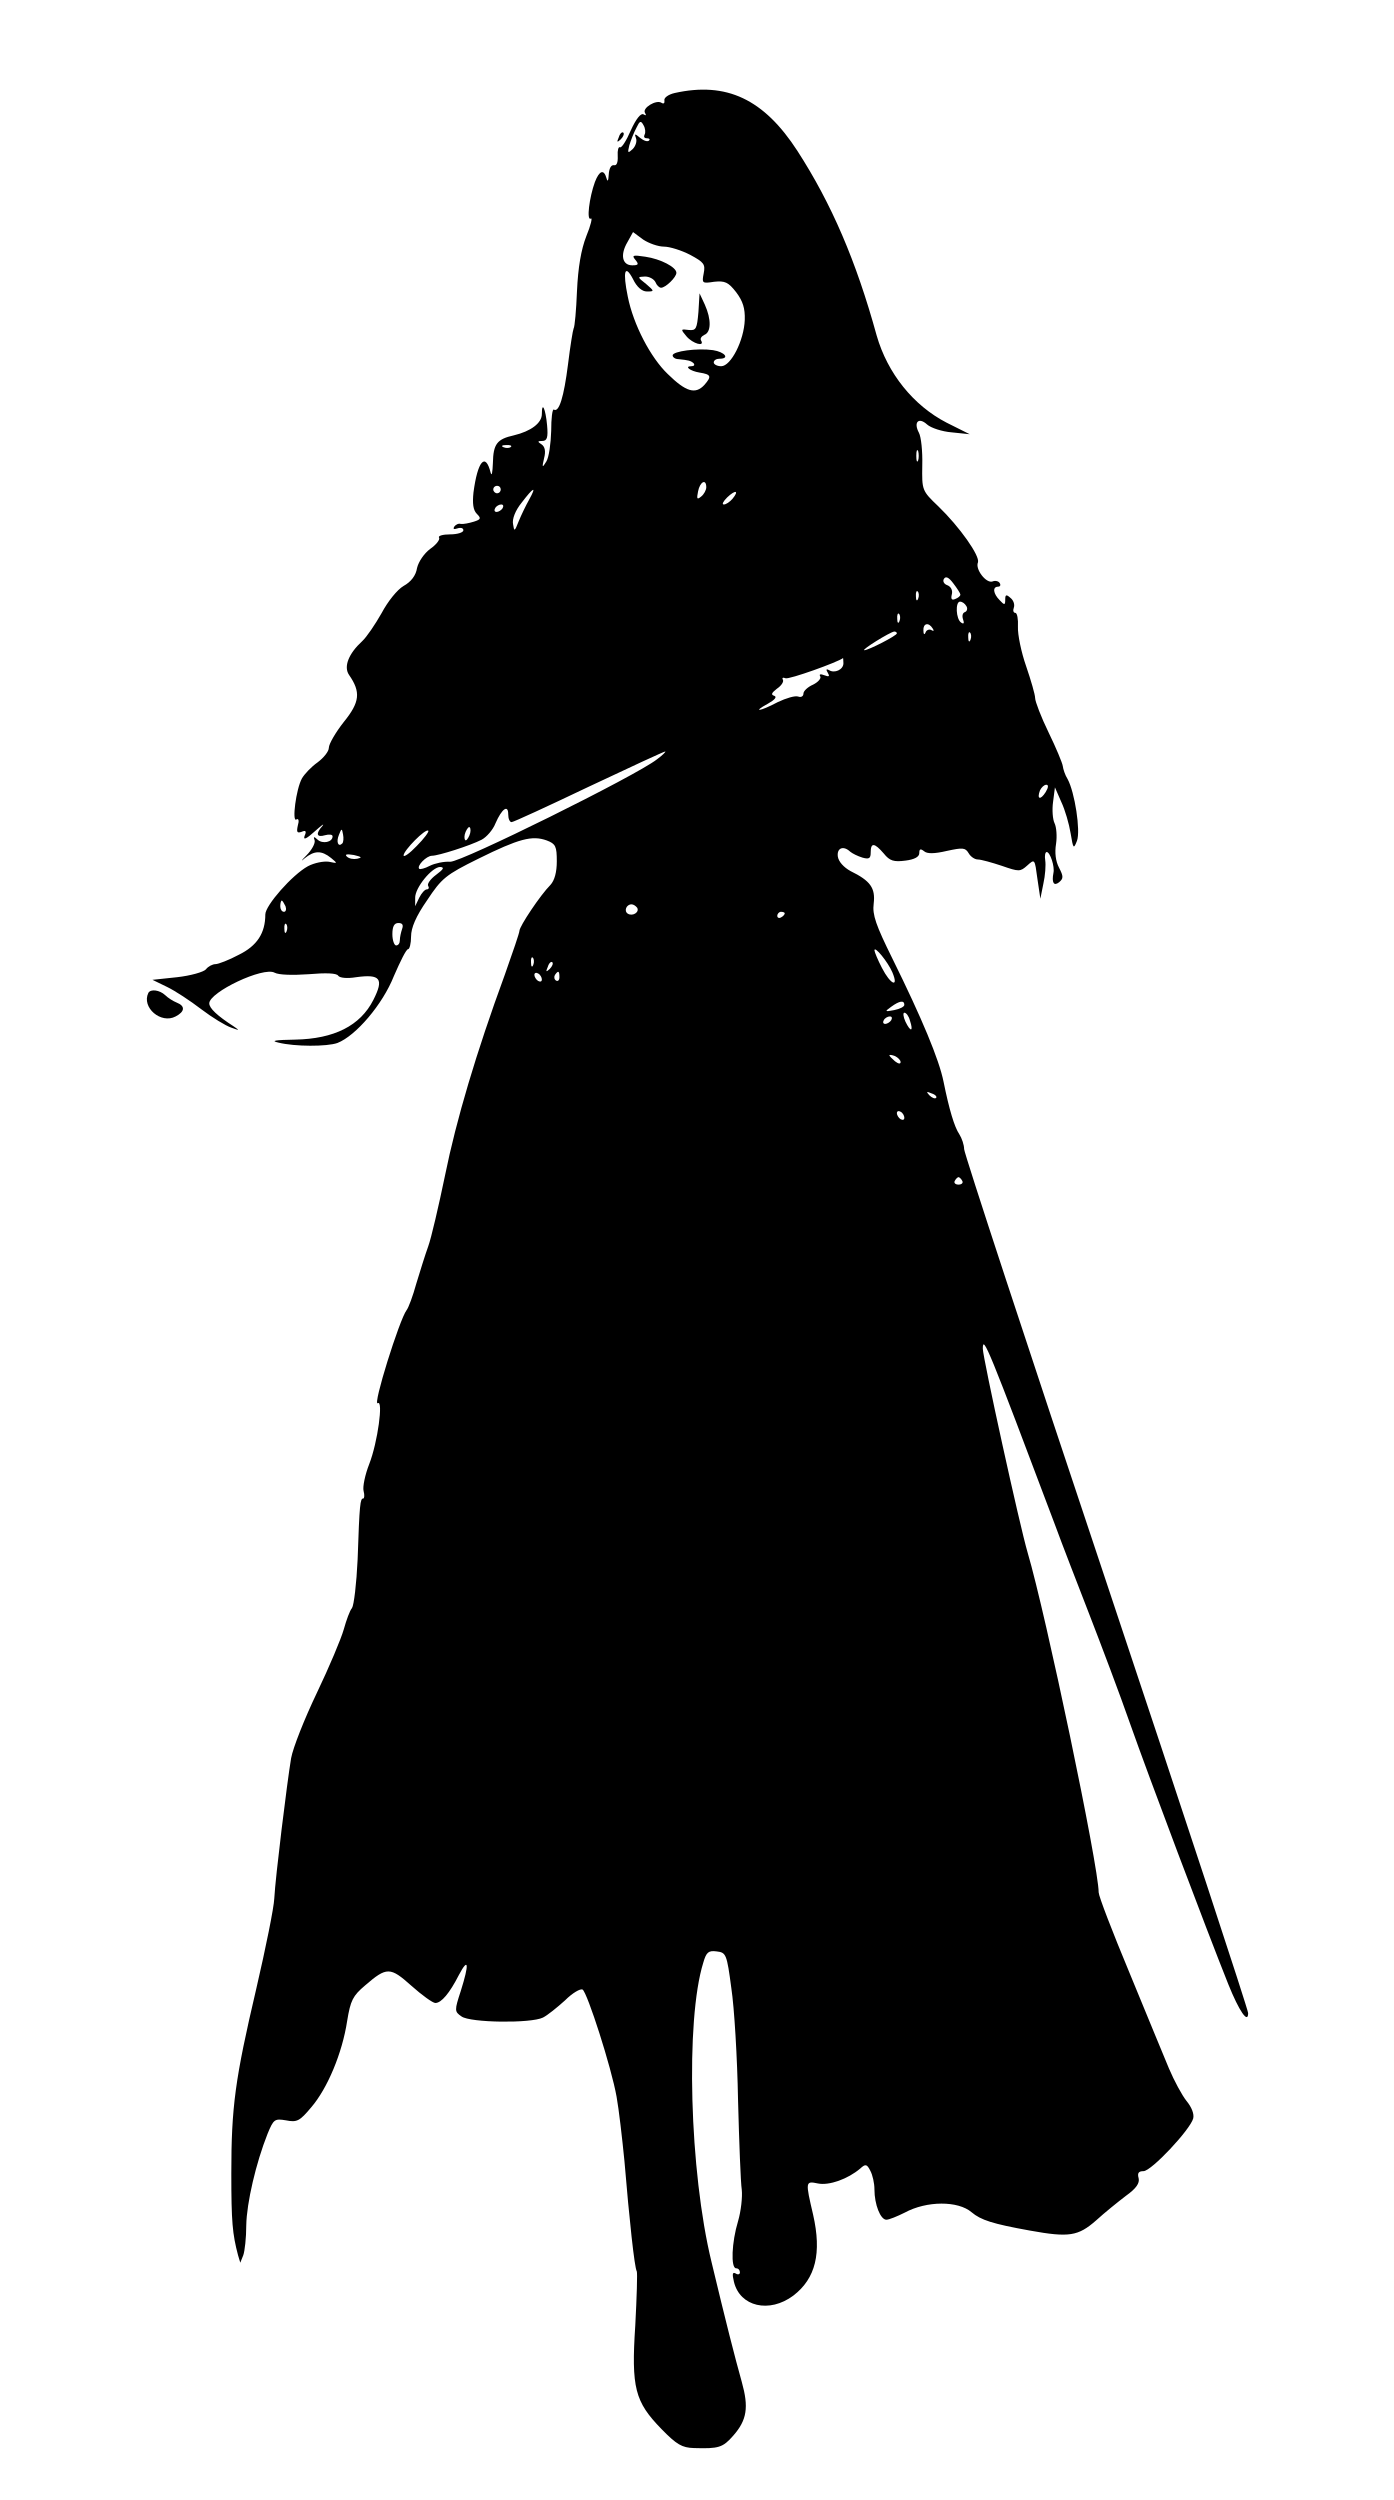
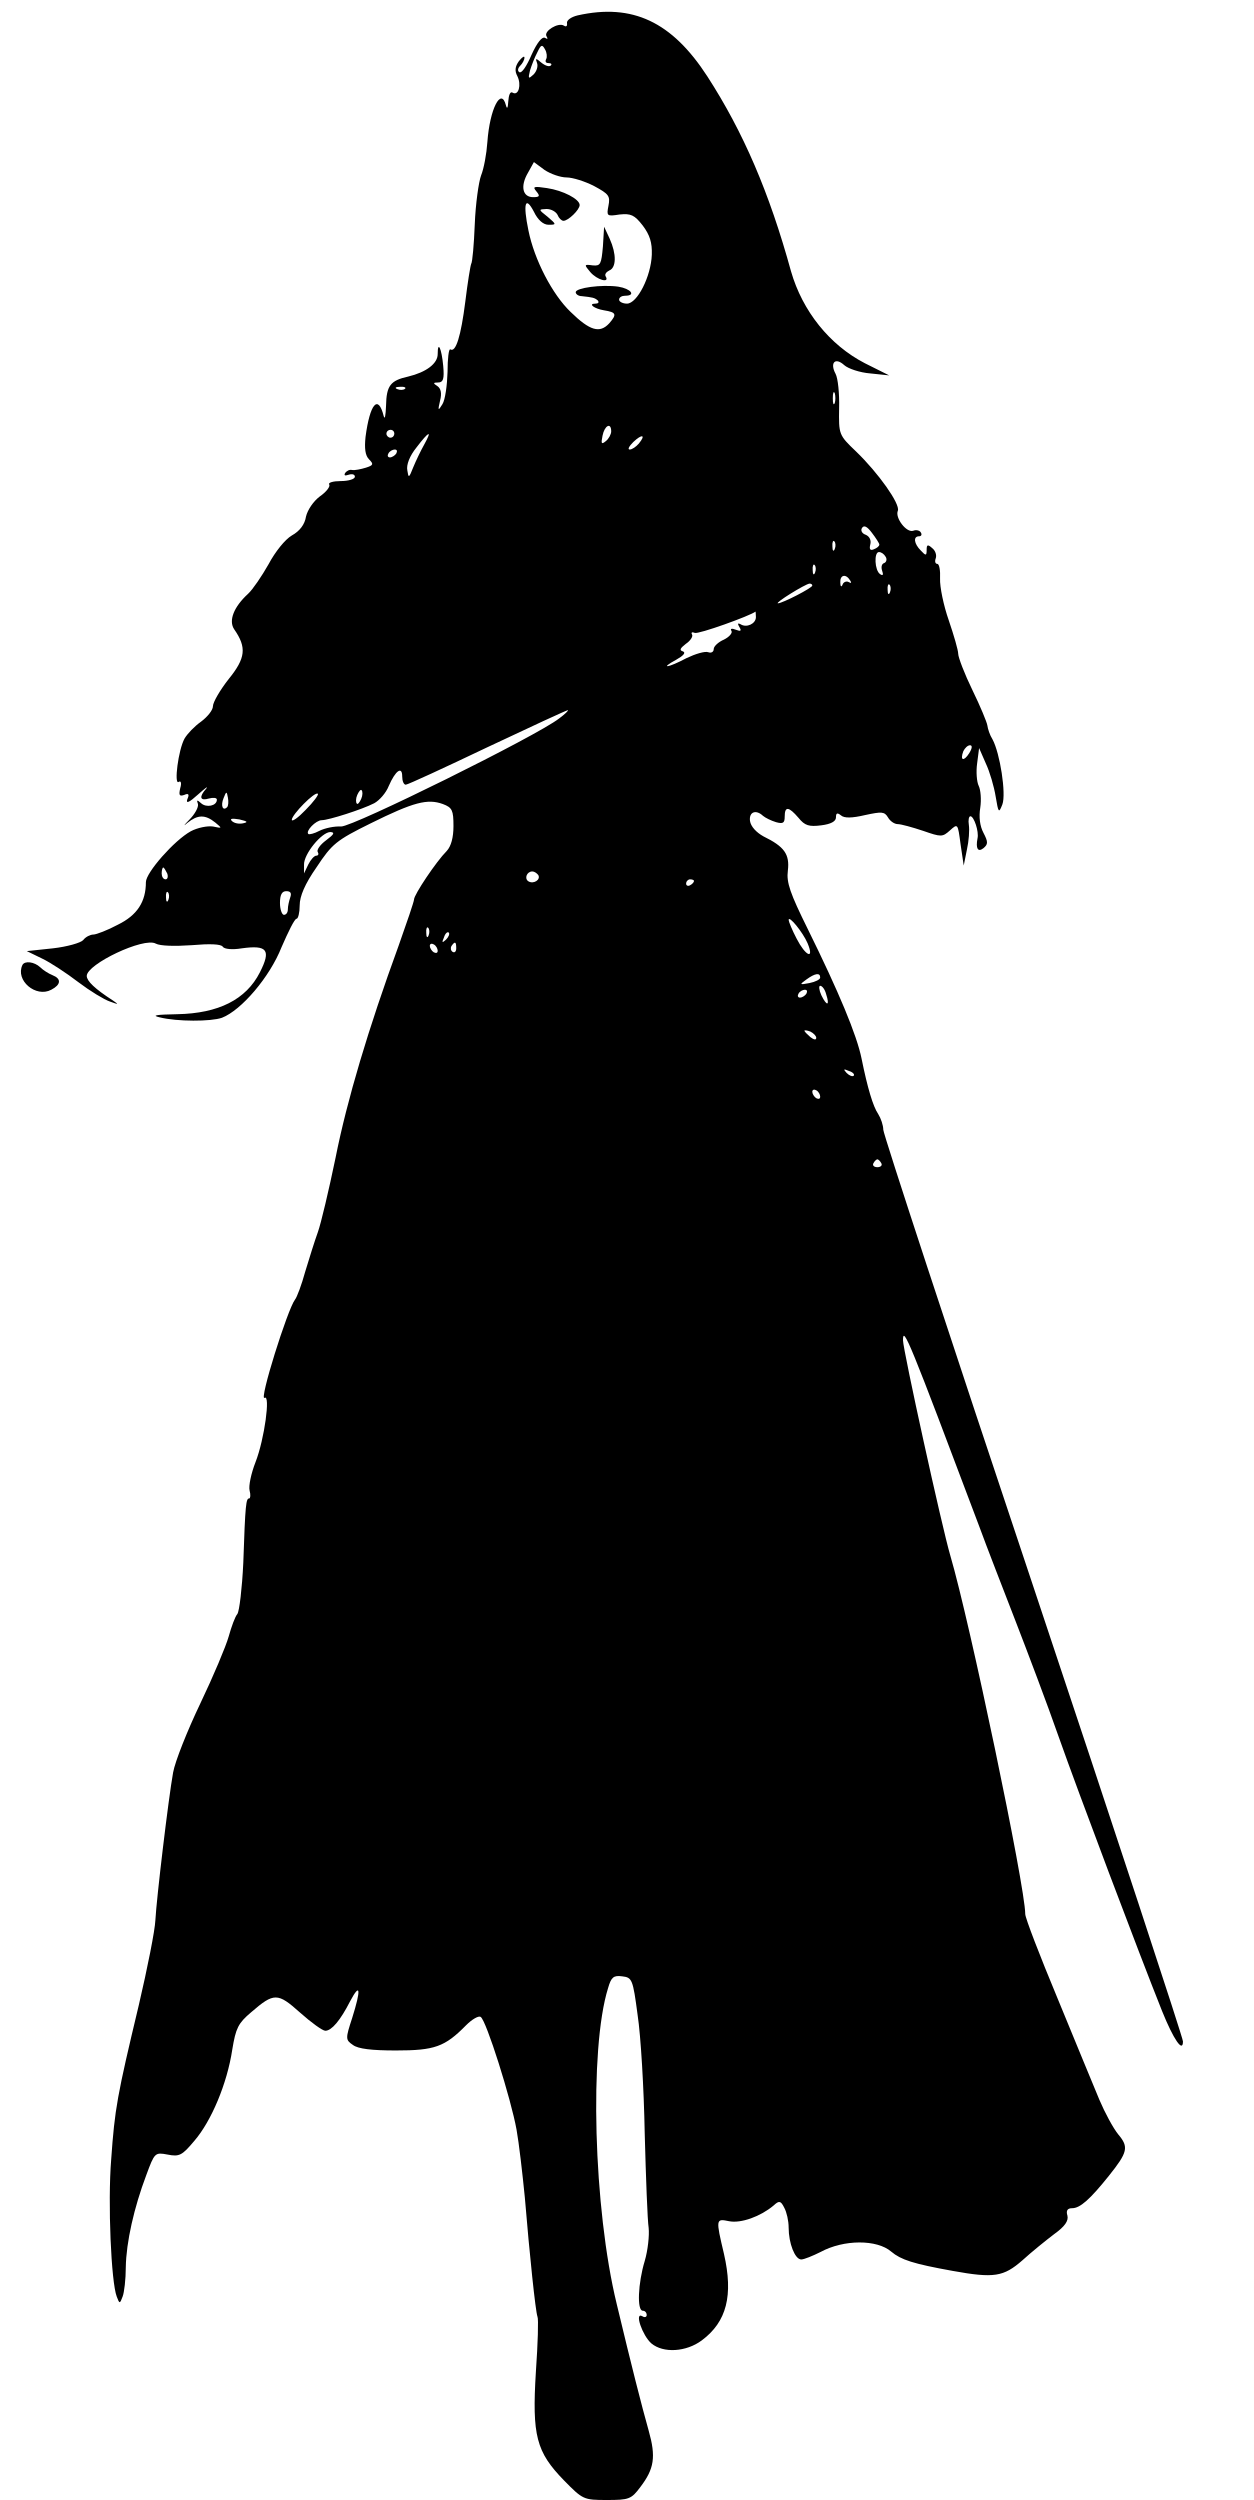
- <svg xmlns="http://www.w3.org/2000/svg" version="1.0" width="373pt" height="669pt" viewBox="0 0 373 669" preserveAspectRatio="xMidYMid meet">
-   <g transform="translate(0,669) scale(0.1,-0.1)" fill="#000000" stroke="none">
-     <path d="M1805 6441 c-17 -4 -29 -13 -27 -20 1 -7 -2 -10 -8 -6 -14 9 -52 -14 -44 -27 4 -7 3 -8 -4 -4 -7 4 -20 -12 -34 -43 -12 -28 -25 -48 -29 -45 -4 2 -7 -8 -6 -23 1 -18 -3 -27 -10 -25 -8 1 -13 -9 -14 -25 -1 -17 -3 -21 -6 -10 -7 25 -19 21 -31 -10 -15 -41 -23 -105 -11 -98 5 4 0 -18 -12 -47 -14 -36 -22 -83 -25 -147 -2 -51 -6 -96 -9 -100 -2 -4 -9 -47 -15 -96 -11 -87 -24 -130 -38 -121 -4 2 -7 -24 -7 -57 -1 -34 -6 -71 -13 -82 -11 -18 -12 -17 -6 9 5 19 2 31 -7 37 -11 7 -11 9 2 9 13 0 16 9 13 42 -4 44 -14 66 -14 30 0 -24 -29 -46 -75 -57 -45 -10 -55 -23 -56 -74 -1 -25 -3 -37 -6 -26 -14 56 -35 31 -46 -53 -3 -29 -1 -47 9 -57 12 -12 11 -15 -8 -21 -13 -4 -28 -7 -35 -6 -6 2 -14 -2 -18 -8 -3 -6 0 -7 9 -4 9 3 16 1 16 -5 0 -6 -16 -11 -36 -11 -19 0 -33 -4 -29 -9 3 -5 -8 -19 -24 -30 -16 -12 -31 -34 -35 -51 -3 -20 -16 -37 -36 -48 -17 -10 -42 -41 -59 -73 -17 -30 -40 -64 -52 -75 -36 -33 -50 -68 -35 -90 32 -46 29 -73 -14 -126 -22 -28 -40 -59 -40 -69 0 -10 -14 -27 -30 -39 -17 -12 -35 -31 -42 -43 -16 -29 -27 -118 -15 -110 6 4 8 -3 4 -16 -4 -18 -2 -21 10 -17 11 5 14 2 8 -11 -4 -12 5 -8 27 12 18 16 27 23 21 15 -19 -21 -16 -32 7 -25 11 3 20 2 20 -3 0 -16 -27 -21 -40 -9 -10 9 -12 9 -8 -2 2 -8 -8 -26 -22 -40 -14 -14 -16 -18 -5 -8 26 21 45 22 71 1 18 -15 18 -15 -6 -10 -14 2 -39 -3 -56 -12 -42 -23 -114 -105 -114 -129 0 -50 -22 -84 -71 -108 -26 -14 -55 -25 -62 -25 -8 0 -20 -6 -26 -14 -6 -7 -41 -17 -77 -21 l-66 -7 39 -19 c21 -10 62 -37 92 -60 29 -22 65 -44 80 -49 22 -8 23 -8 7 3 -45 29 -66 49 -66 62 0 30 145 99 175 82 11 -6 48 -7 91 -4 46 4 75 3 79 -4 4 -6 24 -8 48 -4 65 9 75 -4 46 -61 -35 -69 -105 -104 -209 -106 -54 -1 -67 -3 -45 -8 44 -11 130 -11 158 -1 49 19 121 103 151 179 17 39 33 72 38 72 4 0 8 15 8 34 0 23 13 54 43 97 39 59 50 68 137 111 109 54 144 63 183 49 24 -9 27 -16 27 -56 0 -29 -6 -51 -17 -63 -27 -27 -83 -111 -83 -123 0 -5 -18 -58 -39 -117 -77 -210 -130 -389 -160 -537 -17 -82 -37 -168 -45 -190 -8 -22 -22 -67 -32 -100 -9 -33 -21 -65 -26 -71 -19 -25 -92 -258 -77 -249 15 10 0 -104 -23 -163 -11 -28 -18 -61 -15 -72 3 -11 2 -20 -1 -20 -8 0 -10 -13 -15 -163 -3 -65 -10 -123 -15 -130 -6 -7 -15 -32 -22 -57 -7 -25 -39 -101 -72 -170 -33 -69 -64 -147 -69 -175 -11 -66 -42 -318 -45 -375 -1 -25 -23 -133 -48 -241 -57 -243 -67 -317 -67 -495 0 -130 3 -162 18 -219 l6 -20 8 20 c4 11 8 47 8 80 1 60 26 167 57 245 16 39 19 41 49 36 30 -6 37 -2 68 35 43 50 83 145 96 231 9 55 15 67 48 95 58 50 67 50 124 -1 28 -25 57 -46 64 -46 16 0 38 26 63 75 26 49 28 30 5 -43 -17 -52 -17 -55 2 -68 23 -17 186 -19 218 -3 12 6 38 27 59 46 20 20 41 32 47 29 13 -9 77 -208 91 -287 6 -33 15 -111 21 -172 13 -156 27 -286 33 -295 2 -4 0 -69 -4 -145 -11 -167 -1 -204 70 -277 41 -42 55 -50 87 -51 66 -2 77 1 105 33 37 42 42 76 23 144 -18 64 -43 162 -81 321 -59 242 -70 647 -22 801 8 28 14 33 36 30 25 -3 27 -7 39 -98 8 -52 16 -187 18 -300 3 -113 7 -221 10 -240 2 -19 -2 -57 -10 -84 -17 -56 -20 -126 -5 -126 6 0 10 -5 10 -11 0 -5 -5 -7 -11 -3 -9 5 -10 -1 -5 -22 16 -67 95 -85 159 -37 60 46 76 114 53 216 -21 90 -21 91 13 84 30 -6 80 12 113 40 14 13 18 12 27 -6 6 -11 11 -33 11 -50 0 -40 16 -81 32 -81 7 0 29 9 49 19 59 32 143 32 179 1 25 -21 56 -31 156 -49 105 -19 129 -15 177 27 23 21 59 50 80 66 28 20 37 34 34 47 -4 14 0 19 13 19 21 0 125 111 133 141 3 12 -4 30 -18 47 -12 15 -33 54 -47 87 -14 33 -61 148 -106 257 -45 108 -82 204 -82 214 0 69 -141 743 -190 909 -21 71 -120 522 -120 546 0 39 16 -1 193 -471 19 -52 61 -160 92 -240 31 -80 81 -212 110 -295 49 -139 202 -545 262 -695 29 -72 53 -107 53 -77 0 9 -171 529 -380 1155 -209 625 -380 1146 -380 1157 0 11 -6 29 -13 40 -13 19 -27 66 -42 140 -12 60 -58 170 -137 330 -44 89 -54 117 -50 147 5 42 -9 61 -62 87 -18 10 -32 25 -34 39 -3 23 15 30 33 13 6 -5 20 -12 33 -16 18 -5 22 -2 22 14 0 27 10 26 35 -3 16 -20 27 -23 58 -19 24 3 37 10 37 20 0 11 3 13 13 5 8 -7 27 -7 61 1 42 9 49 9 58 -6 5 -9 16 -17 25 -17 8 0 37 -8 64 -17 46 -16 49 -16 68 1 20 18 20 18 27 -35 l8 -54 8 40 c5 22 7 50 5 63 -2 12 0 22 4 22 9 0 22 -39 18 -56 -5 -26 1 -36 15 -25 12 10 12 16 0 39 -9 17 -12 40 -8 64 3 20 1 45 -4 55 -5 10 -7 36 -4 57 l5 39 17 -39 c10 -21 21 -59 25 -84 7 -42 8 -43 17 -20 10 27 -6 130 -25 165 -7 11 -12 27 -13 35 -1 8 -18 49 -38 90 -20 41 -36 83 -36 92 0 9 -11 47 -24 85 -13 37 -23 85 -22 106 1 20 -2 37 -7 37 -5 0 -7 6 -4 14 3 8 -1 20 -9 26 -11 10 -14 9 -14 -4 0 -16 -2 -16 -15 -2 -17 17 -20 36 -4 36 5 0 8 4 4 10 -3 5 -12 7 -19 4 -17 -6 -47 33 -39 51 6 17 -49 95 -106 150 -44 42 -44 43 -43 110 1 37 -3 76 -9 87 -15 28 -1 43 22 22 10 -9 40 -19 66 -21 l48 -5 -62 31 c-89 46 -158 132 -187 233 -55 200 -121 353 -212 494 -90 139 -190 186 -329 155z m-80 -111 c-3 -6 -1 -10 6 -10 7 0 9 -3 6 -6 -4 -4 -14 -1 -24 7 -14 12 -16 12 -11 -1 3 -8 -1 -21 -9 -29 -13 -12 -14 -11 -9 10 4 13 12 34 19 47 9 19 12 20 19 7 5 -8 6 -20 3 -25z m52 -300 c15 0 47 -10 70 -22 37 -20 41 -25 36 -50 -5 -26 -4 -27 28 -22 29 3 38 -1 59 -28 18 -24 24 -43 23 -74 -2 -55 -37 -124 -63 -124 -11 0 -20 5 -20 10 0 6 7 10 15 10 29 0 15 18 -17 23 -42 6 -108 -3 -108 -14 0 -5 7 -10 15 -10 28 -3 33 -4 41 -11 4 -5 1 -8 -6 -8 -20 0 -3 -13 22 -17 31 -5 33 -10 13 -33 -24 -26 -49 -19 -98 29 -46 44 -92 132 -107 207 -14 68 -8 89 14 47 10 -21 24 -33 37 -33 21 0 20 1 -2 20 -24 19 -24 19 -3 20 12 0 24 -7 28 -15 3 -8 10 -15 15 -15 12 0 41 28 41 40 0 15 -42 37 -83 43 -33 5 -37 4 -27 -8 10 -12 9 -15 -8 -15 -27 0 -33 28 -13 62 l15 27 27 -20 c15 -10 40 -19 56 -19z m-410 -536 c-3 -3 -12 -4 -19 -1 -8 3 -5 6 6 6 11 1 17 -2 13 -5z m1090 -36 c-3 -7 -5 -2 -5 12 0 14 2 19 5 13 2 -7 2 -19 0 -25z m-567 -72 c0 -7 -6 -19 -14 -25 -11 -9 -12 -6 -8 14 5 26 22 35 22 11z m-550 -6 c0 -5 -4 -10 -10 -10 -5 0 -10 5 -10 10 0 6 5 10 10 10 6 0 10 -4 10 -10z m76 -27 c-9 -16 -21 -41 -28 -58 -11 -28 -12 -28 -15 -8 -3 14 6 37 23 58 32 42 41 46 20 8z m544 2 c-7 -8 -17 -15 -23 -15 -6 0 -2 8 9 19 22 21 33 19 14 -4z m-615 -25 c-3 -5 -11 -10 -16 -10 -6 0 -7 5 -4 10 3 6 11 10 16 10 6 0 7 -4 4 -10z m1225 -231 c0 -4 -6 -9 -14 -12 -9 -4 -12 0 -9 12 3 11 -2 21 -12 25 -9 3 -13 11 -9 17 5 8 13 4 25 -12 10 -13 19 -27 19 -30z m-113 -11 c-3 -8 -6 -5 -6 6 -1 11 2 17 5 13 3 -3 4 -12 1 -19z m129 -20 c4 -6 2 -14 -4 -16 -6 -2 -8 -10 -5 -19 4 -11 2 -14 -5 -9 -14 9 -16 56 -3 56 6 0 13 -5 17 -12z m-179 -40 c-3 -8 -6 -5 -6 6 -1 11 2 17 5 13 3 -3 4 -12 1 -19z m89 -20 c4 -6 3 -8 -4 -4 -5 3 -13 0 -15 -6 -3 -8 -6 -6 -6 5 -1 19 14 23 25 5z m-96 -13 c0 -6 -76 -45 -87 -45 -10 0 69 49 80 50 4 0 7 -2 7 -5z m197 -17 c-3 -8 -6 -5 -6 6 -1 11 2 17 5 13 3 -3 4 -12 1 -19z m-340 -63 c0 -17 -24 -28 -39 -18 -7 4 -8 1 -3 -7 6 -10 4 -12 -9 -7 -10 4 -15 3 -11 -3 3 -5 -5 -15 -19 -22 -14 -6 -26 -17 -26 -24 0 -7 -6 -11 -14 -8 -8 3 -32 -4 -55 -15 -47 -25 -70 -28 -26 -4 18 10 25 18 17 21 -10 3 -7 8 7 19 12 8 19 19 16 24 -3 5 0 7 7 4 9 -4 140 43 154 54 0 1 1 -6 1 -14z m-499 -257 c-56 -44 -523 -275 -553 -274 -17 1 -41 -4 -55 -11 -13 -7 -26 -10 -28 -8 -8 7 19 35 34 35 17 0 102 27 133 43 13 7 30 26 37 44 17 39 34 51 34 24 0 -12 4 -21 9 -21 5 0 98 43 207 95 110 52 201 94 204 94 3 0 -7 -10 -22 -21z m1040 -88 c-14 -22 -24 -19 -15 5 4 8 11 15 17 15 6 0 6 -7 -2 -20z m-1542 -116 c-4 -9 -9 -15 -11 -12 -3 3 -3 13 1 22 4 9 9 15 11 12 3 -3 3 -13 -1 -22z m-340 -21 c-11 -11 -17 4 -9 23 7 18 8 18 11 1 2 -10 1 -21 -2 -24z m199 -7 c-19 -20 -35 -31 -35 -25 0 13 59 73 66 66 3 -2 -11 -21 -31 -41z m-159 -34 c-10 -2 -22 0 -28 6 -6 6 0 7 19 4 21 -5 23 -7 9 -10z m211 -43 c-15 -11 -25 -25 -21 -30 3 -5 1 -9 -4 -9 -5 0 -14 -10 -20 -22 l-11 -23 0 22 c-1 27 45 83 67 83 12 -1 9 -6 -11 -21z m-403 -84 c3 -8 1 -15 -4 -15 -6 0 -10 7 -10 15 0 8 2 15 4 15 2 0 6 -7 10 -15z m941 -4 c7 -12 -12 -24 -25 -16 -11 7 -4 25 10 25 5 0 11 -4 15 -9z m395 -15 c0 -3 -4 -8 -10 -11 -5 -3 -10 -1 -10 4 0 6 5 11 10 11 6 0 10 -2 10 -4z m-1333 -48 c-3 -8 -6 -5 -6 6 -1 11 2 17 5 13 3 -3 4 -12 1 -19z m309 6 c-3 -9 -6 -22 -6 -30 0 -8 -4 -14 -10 -14 -5 0 -10 14 -10 30 0 21 5 30 16 30 11 0 14 -5 10 -16z m1312 -116 c18 -43 -5 -33 -28 12 -11 21 -20 43 -20 47 0 13 36 -31 48 -59z m-961 20 c-3 -8 -6 -5 -6 6 -1 11 2 17 5 13 3 -3 4 -12 1 -19z m44 -11 c-10 -9 -11 -8 -5 6 3 10 9 15 12 12 3 -3 0 -11 -7 -18z m-21 -28 c0 -6 -4 -7 -10 -4 -5 3 -10 11 -10 16 0 6 5 7 10 4 6 -3 10 -11 10 -16z m47 6 c0 -8 -4 -12 -9 -9 -5 3 -6 10 -3 15 9 13 12 11 12 -6z m923 -74 c0 -5 -12 -11 -27 -14 -26 -5 -26 -4 -8 9 22 16 35 18 35 5z m15 -42 c10 -30 2 -32 -12 -3 -6 13 -7 24 -3 24 5 0 12 -9 15 -21z m-50 1 c-3 -5 -11 -10 -16 -10 -6 0 -7 5 -4 10 3 6 11 10 16 10 6 0 7 -4 4 -10z m25 -112 c0 -6 -6 -5 -15 2 -8 7 -15 14 -15 16 0 2 7 1 15 -2 8 -4 15 -11 15 -16z m95 -96 c-3 -3 -11 0 -18 7 -9 10 -8 11 6 5 10 -3 15 -9 12 -12z m-85 -53 c0 -6 -4 -7 -10 -4 -5 3 -10 11 -10 16 0 6 5 7 10 4 6 -3 10 -11 10 -16z m155 -169 c3 -5 -1 -10 -10 -10 -9 0 -13 5 -10 10 3 6 8 10 10 10 2 0 7 -4 10 -10z" />
-     <path d="M1869 5855 c-4 -45 -6 -50 -26 -48 -22 3 -22 2 -6 -17 17 -20 50 -29 39 -11 -3 5 1 11 9 15 18 7 19 41 1 81 l-14 30 -3 -50z" />
-     <path d="M1656 6323 c-6 -14 -5 -15 5 -6 7 7 10 15 7 18 -3 3 -9 -2 -12 -12z" />
-     <path d="M397 4033 c-19 -39 34 -84 73 -63 25 13 26 28 3 37 -10 4 -24 13 -31 20 -15 14 -39 17 -45 6z" />
+ <svg xmlns="http://www.w3.org/2000/svg" version="1.0" width="318pt" height="634pt" viewBox="0 0 318 634" preserveAspectRatio="xMidYMid meet">
+   <g transform="translate(0,634) scale(0.1,-0.1)" fill="#000000" stroke="none">
+     <path d="M1465 6301 c-17 -4 -29 -13 -27 -20 1 -7 -2 -10 -8 -6 -14 9 -52 -14 -44 -27 4 -7 3 -8 -4 -4 -7 4 -20 -12 -34 -43 -12 -28 -25 -48 -31 -44 -5 3 -4 10 2 16 6 6 11 15 11 21 0 5 -6 1 -14 -9 -10 -14 -11 -25 -4 -38 11 -22 3 -51 -12 -42 -6 4 -10 -6 -11 -22 -1 -17 -3 -21 -6 -10 -12 47 -41 -9 -47 -93 -2 -30 -9 -68 -16 -85 -6 -16 -14 -72 -16 -124 -2 -51 -6 -96 -9 -100 -2 -4 -9 -47 -15 -96 -11 -87 -24 -130 -38 -121 -4 2 -7 -24 -7 -57 -1 -34 -6 -71 -13 -82 -11 -18 -12 -17 -6 9 5 19 2 31 -7 37 -11 7 -11 9 2 9 13 0 16 9 13 42 -4 44 -14 66 -14 30 0 -24 -29 -46 -75 -57 -45 -10 -55 -23 -56 -74 -1 -25 -3 -37 -6 -26 -14 56 -35 31 -46 -53 -3 -29 -1 -47 9 -57 12 -12 11 -15 -8 -21 -13 -4 -28 -7 -35 -6 -6 2 -14 -2 -18 -8 -3 -6 0 -7 9 -4 9 3 16 1 16 -5 0 -6 -16 -11 -36 -11 -19 0 -33 -4 -29 -9 3 -5 -8 -19 -24 -30 -16 -12 -31 -34 -35 -51 -3 -20 -16 -37 -36 -48 -17 -10 -42 -41 -59 -73 -17 -30 -40 -64 -52 -75 -36 -33 -50 -68 -35 -90 32 -46 29 -73 -14 -126 -22 -28 -40 -59 -40 -69 0 -10 -14 -27 -30 -39 -17 -12 -35 -31 -42 -43 -16 -29 -27 -118 -15 -110 6 4 8 -3 4 -16 -4 -18 -2 -21 10 -17 11 5 14 2 8 -11 -4 -12 5 -8 27 12 18 16 27 23 21 15 -19 -21 -16 -32 7 -25 11 3 20 2 20 -3 0 -16 -27 -21 -40 -9 -10 9 -12 9 -8 -2 2 -8 -8 -26 -22 -40 -14 -14 -16 -18 -5 -8 26 21 45 22 71 1 18 -15 18 -15 -6 -10 -14 2 -39 -3 -56 -12 -42 -23 -114 -105 -114 -129 0 -50 -22 -84 -71 -108 -26 -14 -55 -25 -62 -25 -8 0 -20 -6 -26 -14 -6 -7 -41 -17 -77 -21 l-66 -7 39 -19 c21 -10 62 -37 92 -60 29 -22 65 -44 80 -49 22 -8 23 -8 7 3 -45 29 -66 49 -66 62 0 30 145 99 175 82 11 -6 48 -7 91 -4 46 4 75 3 79 -4 4 -6 24 -8 48 -4 65 9 75 -4 46 -61 -35 -69 -105 -104 -209 -106 -54 -1 -67 -3 -45 -8 44 -11 130 -11 158 -1 49 19 121 103 151 179 17 39 33 72 38 72 4 0 8 15 8 34 0 23 13 54 43 97 39 59 50 68 137 111 109 54 144 63 183 49 24 -9 27 -16 27 -56 0 -29 -6 -51 -17 -63 -27 -27 -83 -111 -83 -123 0 -5 -18 -58 -39 -117 -77 -211 -131 -392 -160 -538 -17 -82 -37 -167 -45 -189 -8 -22 -22 -67 -32 -100 -9 -33 -21 -65 -26 -71 -19 -25 -92 -258 -77 -249 15 10 0 -104 -23 -163 -11 -28 -18 -61 -15 -72 3 -11 2 -20 -1 -20 -8 0 -10 -13 -15 -163 -3 -65 -10 -123 -15 -130 -6 -7 -15 -32 -22 -57 -7 -25 -39 -101 -72 -170 -33 -69 -64 -147 -69 -175 -12 -67 -42 -319 -45 -375 -1 -25 -20 -121 -42 -215 -55 -230 -61 -263 -70 -391 -9 -111 0 -312 14 -348 7 -19 8 -19 15 0 4 10 8 44 8 74 1 64 21 152 52 234 21 57 22 58 54 52 30 -6 37 -2 68 35 43 50 83 145 96 231 9 55 15 67 48 95 58 50 67 50 124 -1 28 -25 57 -46 64 -46 16 0 38 26 63 75 26 49 28 30 5 -43 -17 -52 -17 -55 2 -68 13 -10 48 -14 109 -14 98 0 124 9 178 64 15 15 32 25 37 21 14 -8 77 -208 91 -286 6 -33 15 -111 21 -172 12 -145 27 -288 32 -302 3 -5 1 -68 -4 -140 -10 -162 1 -203 71 -275 48 -49 50 -50 109 -50 56 0 62 2 85 33 35 46 40 76 21 143 -18 64 -43 162 -81 321 -59 242 -70 647 -22 801 8 28 14 33 36 30 25 -3 27 -7 39 -98 8 -52 16 -187 18 -300 3 -113 7 -221 10 -240 2 -19 -2 -57 -10 -84 -17 -56 -20 -126 -5 -126 6 0 10 -5 10 -11 0 -5 -5 -7 -11 -3 -21 12 0 -49 23 -69 30 -25 88 -22 128 8 63 47 80 114 56 219 -21 89 -21 90 13 83 30 -6 80 12 113 40 14 13 18 12 27 -6 6 -11 11 -33 11 -50 0 -40 16 -81 32 -81 7 0 29 9 49 19 59 32 143 32 179 1 25 -21 56 -31 156 -49 105 -19 129 -15 177 27 23 21 59 50 80 66 28 20 37 34 34 47 -4 13 0 19 12 19 20 0 45 22 93 82 48 60 51 73 24 105 -13 16 -34 55 -48 88 -14 33 -61 148 -106 257 -45 108 -82 204 -82 214 0 69 -141 743 -190 909 -21 71 -120 522 -120 546 0 39 16 -1 193 -471 19 -52 61 -160 92 -240 31 -80 81 -212 110 -295 49 -139 202 -545 262 -695 29 -72 53 -107 53 -77 0 9 -171 529 -380 1155 -209 625 -380 1146 -380 1157 0 11 -6 29 -13 40 -13 19 -27 66 -42 140 -12 60 -58 170 -137 330 -44 89 -54 117 -50 147 5 42 -9 61 -62 87 -18 10 -32 25 -34 39 -3 23 15 30 33 13 6 -5 20 -12 33 -16 18 -5 22 -2 22 14 0 27 10 26 35 -3 16 -20 27 -23 58 -19 24 3 37 10 37 20 0 11 3 13 13 5 8 -7 27 -7 61 1 42 9 49 9 58 -6 5 -9 16 -17 25 -17 8 0 37 -8 64 -17 46 -16 49 -16 68 1 20 18 20 18 27 -35 l8 -54 8 40 c5 22 7 50 5 63 -2 12 0 22 4 22 9 0 22 -39 18 -56 -5 -26 1 -36 15 -25 12 10 12 16 0 39 -9 17 -12 40 -8 64 3 20 1 45 -4 55 -5 10 -7 36 -4 57 l5 39 17 -39 c10 -21 21 -59 25 -84 7 -42 8 -43 17 -20 10 27 -6 130 -25 165 -7 11 -12 27 -13 35 -1 8 -18 49 -38 90 -20 41 -36 83 -36 92 0 9 -11 47 -24 85 -13 37 -23 85 -22 106 1 20 -2 37 -7 37 -5 0 -7 6 -4 14 3 8 -1 20 -9 26 -11 10 -14 9 -14 -4 0 -16 -2 -16 -15 -2 -17 17 -20 36 -4 36 5 0 8 4 4 10 -3 5 -12 7 -19 4 -17 -6 -47 33 -39 51 6 17 -49 95 -106 150 -44 42 -44 43 -43 110 1 37 -3 76 -9 87 -15 28 -1 43 22 22 10 -9 40 -19 66 -21 l48 -5 -62 31 c-89 46 -158 132 -187 233 -55 200 -121 353 -212 494 -90 139 -190 186 -329 155z m-80 -111 c-3 -6 -1 -10 6 -10 7 0 9 -3 6 -6 -4 -4 -14 -1 -24 7 -14 12 -16 12 -11 -1 3 -8 -1 -21 -9 -29 -13 -12 -14 -11 -9 10 4 13 12 34 19 47 9 19 12 20 19 7 5 -8 6 -20 3 -25z m52 -300 c15 0 47 -10 70 -22 37 -20 41 -25 36 -50 -5 -26 -4 -27 28 -22 29 3 38 -1 59 -28 18 -24 24 -43 23 -74 -2 -55 -37 -124 -63 -124 -11 0 -20 5 -20 10 0 6 7 10 15 10 29 0 15 18 -17 23 -42 6 -108 -3 -108 -14 0 -5 7 -10 15 -10 28 -3 33 -4 41 -11 4 -5 1 -8 -6 -8 -20 0 -3 -13 22 -17 31 -5 33 -10 13 -33 -24 -26 -49 -19 -98 29 -46 44 -92 132 -107 207 -14 68 -8 89 14 47 10 -21 24 -33 37 -33 21 0 20 1 -2 20 -24 19 -24 19 -3 20 12 0 24 -7 28 -15 3 -8 10 -15 15 -15 12 0 41 28 41 40 0 15 -42 37 -83 43 -33 5 -37 4 -27 -8 10 -12 9 -15 -8 -15 -27 0 -33 28 -13 62 l15 27 27 -20 c15 -10 40 -19 56 -19z m-410 -536 c-3 -3 -12 -4 -19 -1 -8 3 -5 6 6 6 11 1 17 -2 13 -5z m1090 -36 c-3 -7 -5 -2 -5 12 0 14 2 19 5 13 2 -7 2 -19 0 -25z m-567 -72 c0 -7 -6 -19 -14 -25 -11 -9 -12 -6 -8 14 5 26 22 35 22 11z m-550 -6 c0 -5 -4 -10 -10 -10 -5 0 -10 5 -10 10 0 6 5 10 10 10 6 0 10 -4 10 -10z m76 -27 c-9 -16 -21 -41 -28 -58 -11 -28 -12 -28 -15 -8 -3 14 6 37 23 58 32 42 41 46 20 8z m544 2 c-7 -8 -17 -15 -23 -15 -6 0 -2 8 9 19 22 21 33 19 14 -4z m-615 -25 c-3 -5 -11 -10 -16 -10 -6 0 -7 5 -4 10 3 6 11 10 16 10 6 0 7 -4 4 -10z m1225 -231 c0 -4 -6 -9 -14 -12 -9 -4 -12 0 -9 12 3 11 -2 21 -12 25 -9 3 -13 11 -9 17 5 8 13 4 25 -12 10 -13 19 -27 19 -30z m-113 -11 c-3 -8 -6 -5 -6 6 -1 11 2 17 5 13 3 -3 4 -12 1 -19z m129 -20 c4 -6 2 -14 -4 -16 -6 -2 -8 -10 -5 -19 4 -11 2 -14 -5 -9 -14 9 -16 56 -3 56 6 0 13 -5 17 -12z m-179 -40 c-3 -8 -6 -5 -6 6 -1 11 2 17 5 13 3 -3 4 -12 1 -19z m89 -20 c4 -6 3 -8 -4 -4 -5 3 -13 0 -15 -6 -3 -8 -6 -6 -6 5 -1 19 14 23 25 5z m-96 -13 c0 -6 -76 -45 -87 -45 -10 0 69 49 80 50 4 0 7 -2 7 -5z m197 -17 c-3 -8 -6 -5 -6 6 -1 11 2 17 5 13 3 -3 4 -12 1 -19z m-340 -63 c0 -17 -24 -28 -39 -18 -7 4 -8 1 -3 -7 6 -10 4 -12 -9 -7 -10 4 -15 3 -11 -3 3 -5 -5 -15 -19 -22 -14 -6 -26 -17 -26 -24 0 -7 -6 -11 -14 -8 -8 3 -32 -4 -55 -15 -47 -25 -70 -28 -26 -4 18 10 25 18 17 21 -10 3 -7 8 7 19 12 8 19 19 16 24 -3 5 0 7 7 4 9 -4 140 43 154 54 0 1 1 -6 1 -14z m-499 -257 c-56 -44 -523 -275 -553 -274 -17 1 -41 -4 -55 -11 -13 -7 -26 -10 -28 -8 -8 7 19 35 34 35 17 0 102 27 133 43 13 7 30 26 37 44 17 39 34 51 34 24 0 -12 4 -21 9 -21 5 0 98 43 207 95 110 52 201 94 204 94 3 0 -7 -10 -22 -21z m1040 -88 c-14 -22 -24 -19 -15 5 4 8 11 15 17 15 6 0 6 -7 -2 -20z m-1542 -116 c-4 -9 -9 -15 -11 -12 -3 3 -3 13 1 22 4 9 9 15 11 12 3 -3 3 -13 -1 -22z m-340 -21 c-11 -11 -17 4 -9 23 7 18 8 18 11 1 2 -10 1 -21 -2 -24z m199 -7 c-19 -20 -35 -31 -35 -25 0 13 59 73 66 66 3 -2 -11 -21 -31 -41z m-159 -34 c-10 -2 -22 0 -28 6 -6 6 0 7 19 4 21 -5 23 -7 9 -10z m211 -43 c-15 -11 -25 -25 -21 -30 3 -5 1 -9 -4 -9 -5 0 -14 -10 -20 -22 l-11 -23 0 22 c-1 27 45 83 67 83 12 -1 9 -6 -11 -21z m-403 -84 c3 -8 1 -15 -4 -15 -6 0 -10 7 -10 15 0 8 2 15 4 15 2 0 6 -7 10 -15z m941 -4 c7 -12 -12 -24 -25 -16 -11 7 -4 25 10 25 5 0 11 -4 15 -9z m395 -15 c0 -3 -4 -8 -10 -11 -5 -3 -10 -1 -10 4 0 6 5 11 10 11 6 0 10 -2 10 -4z m-1333 -48 c-3 -8 -6 -5 -6 6 -1 11 2 17 5 13 3 -3 4 -12 1 -19z m309 6 c-3 -9 -6 -22 -6 -30 0 -8 -4 -14 -10 -14 -5 0 -10 14 -10 30 0 21 5 30 16 30 11 0 14 -5 10 -16z m1312 -116 c18 -43 -5 -33 -28 12 -11 21 -20 43 -20 47 0 13 36 -31 48 -59z m-961 20 c-3 -8 -6 -5 -6 6 -1 11 2 17 5 13 3 -3 4 -12 1 -19z m44 -11 c-10 -9 -11 -8 -5 6 3 10 9 15 12 12 3 -3 0 -11 -7 -18z m-21 -28 c0 -6 -4 -7 -10 -4 -5 3 -10 11 -10 16 0 6 5 7 10 4 6 -3 10 -11 10 -16z m47 6 c0 -8 -4 -12 -9 -9 -5 3 -6 10 -3 15 9 13 12 11 12 -6z m923 -74 c0 -5 -12 -11 -27 -14 -26 -5 -26 -4 -8 9 22 16 35 18 35 5z m15 -42 c10 -30 2 -32 -12 -3 -6 13 -7 24 -3 24 5 0 12 -9 15 -21z m-50 1 c-3 -5 -11 -10 -16 -10 -6 0 -7 5 -4 10 3 6 11 10 16 10 6 0 7 -4 4 -10z m25 -112 c0 -6 -6 -5 -15 2 -8 7 -15 14 -15 16 0 2 7 1 15 -2 8 -4 15 -11 15 -16z m95 -96 c-3 -3 -11 0 -18 7 -9 10 -8 11 6 5 10 -3 15 -9 12 -12z m-85 -53 c0 -6 -4 -7 -10 -4 -5 3 -10 11 -10 16 0 6 5 7 10 4 6 -3 10 -11 10 -16z m155 -169 c3 -5 -1 -10 -10 -10 -9 0 -13 5 -10 10 3 6 8 10 10 10 2 0 7 -4 10 -10z" />
+     <path d="M1529 5715 c-4 -45 -6 -50 -26 -48 -22 3 -22 2 -6 -17 17 -20 50 -29 39 -11 -3 5 1 11 9 15 18 7 19 41 1 81 l-14 30 -3 -50z" />
+     <path d="M57 3893 c-19 -39 34 -84 73 -63 25 13 26 28 3 37 -10 4 -24 13 -31 20 -15 14 -39 17 -45 6z" />
  </g>
</svg>
